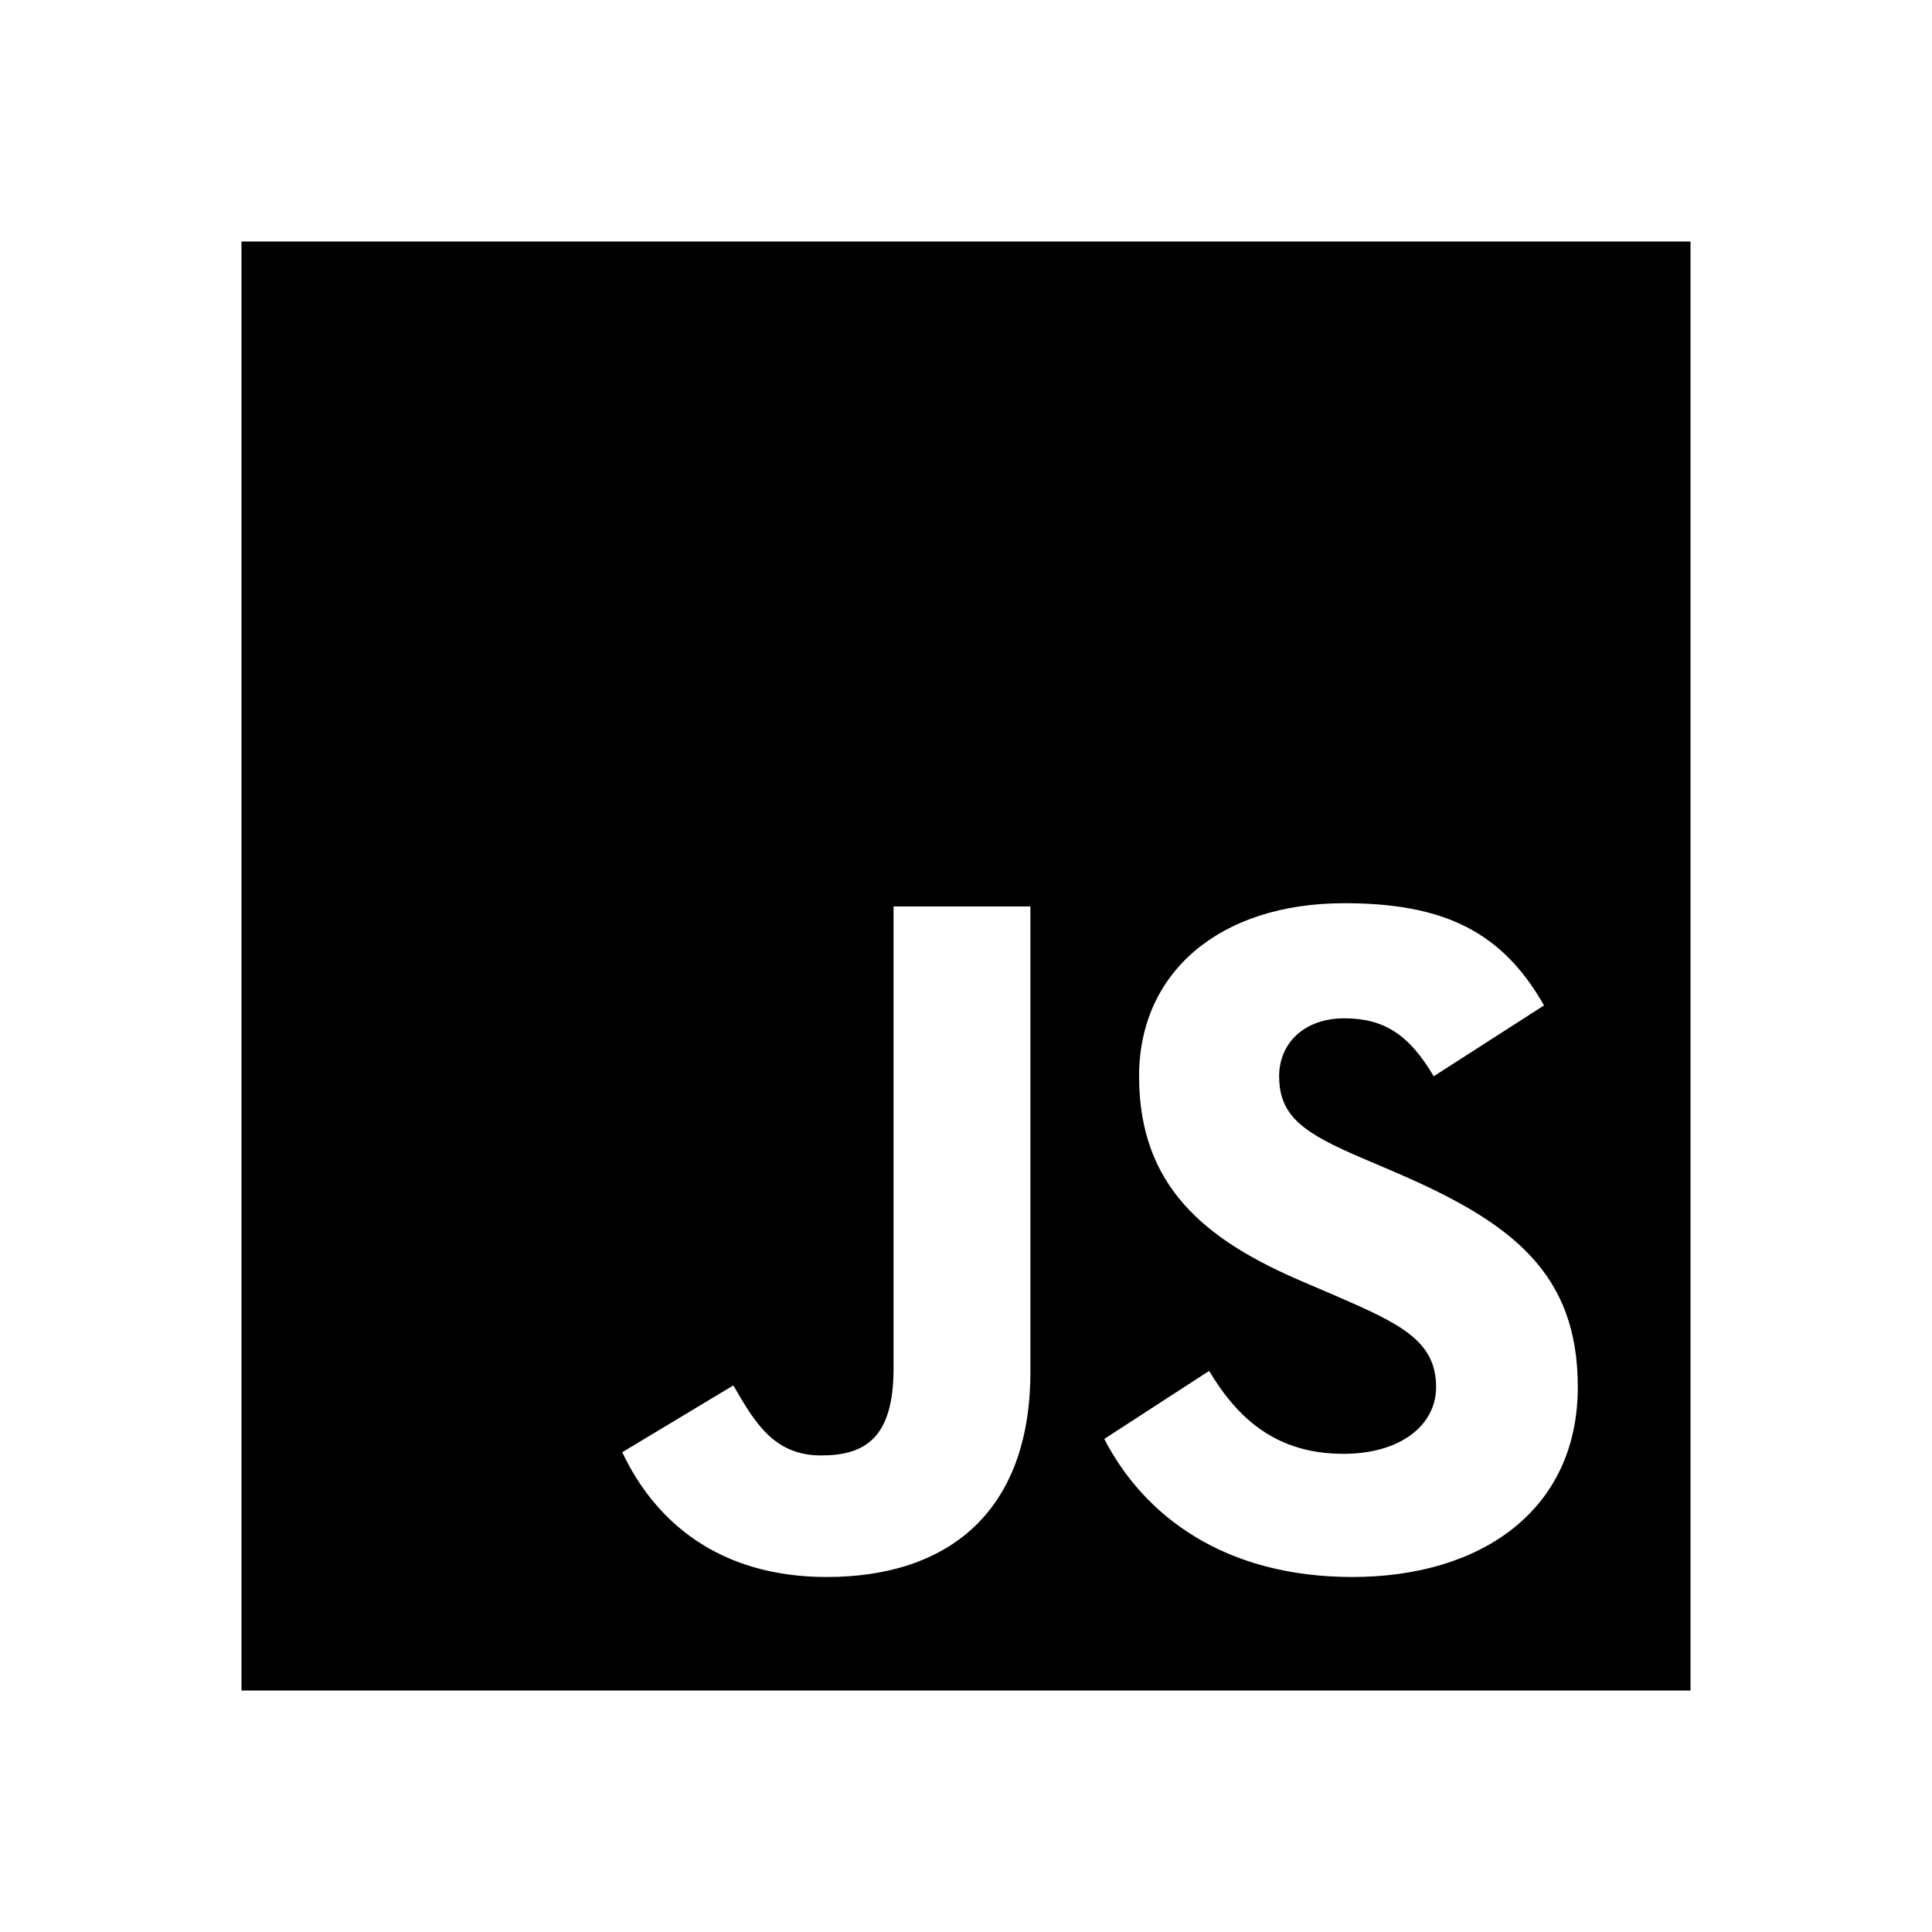
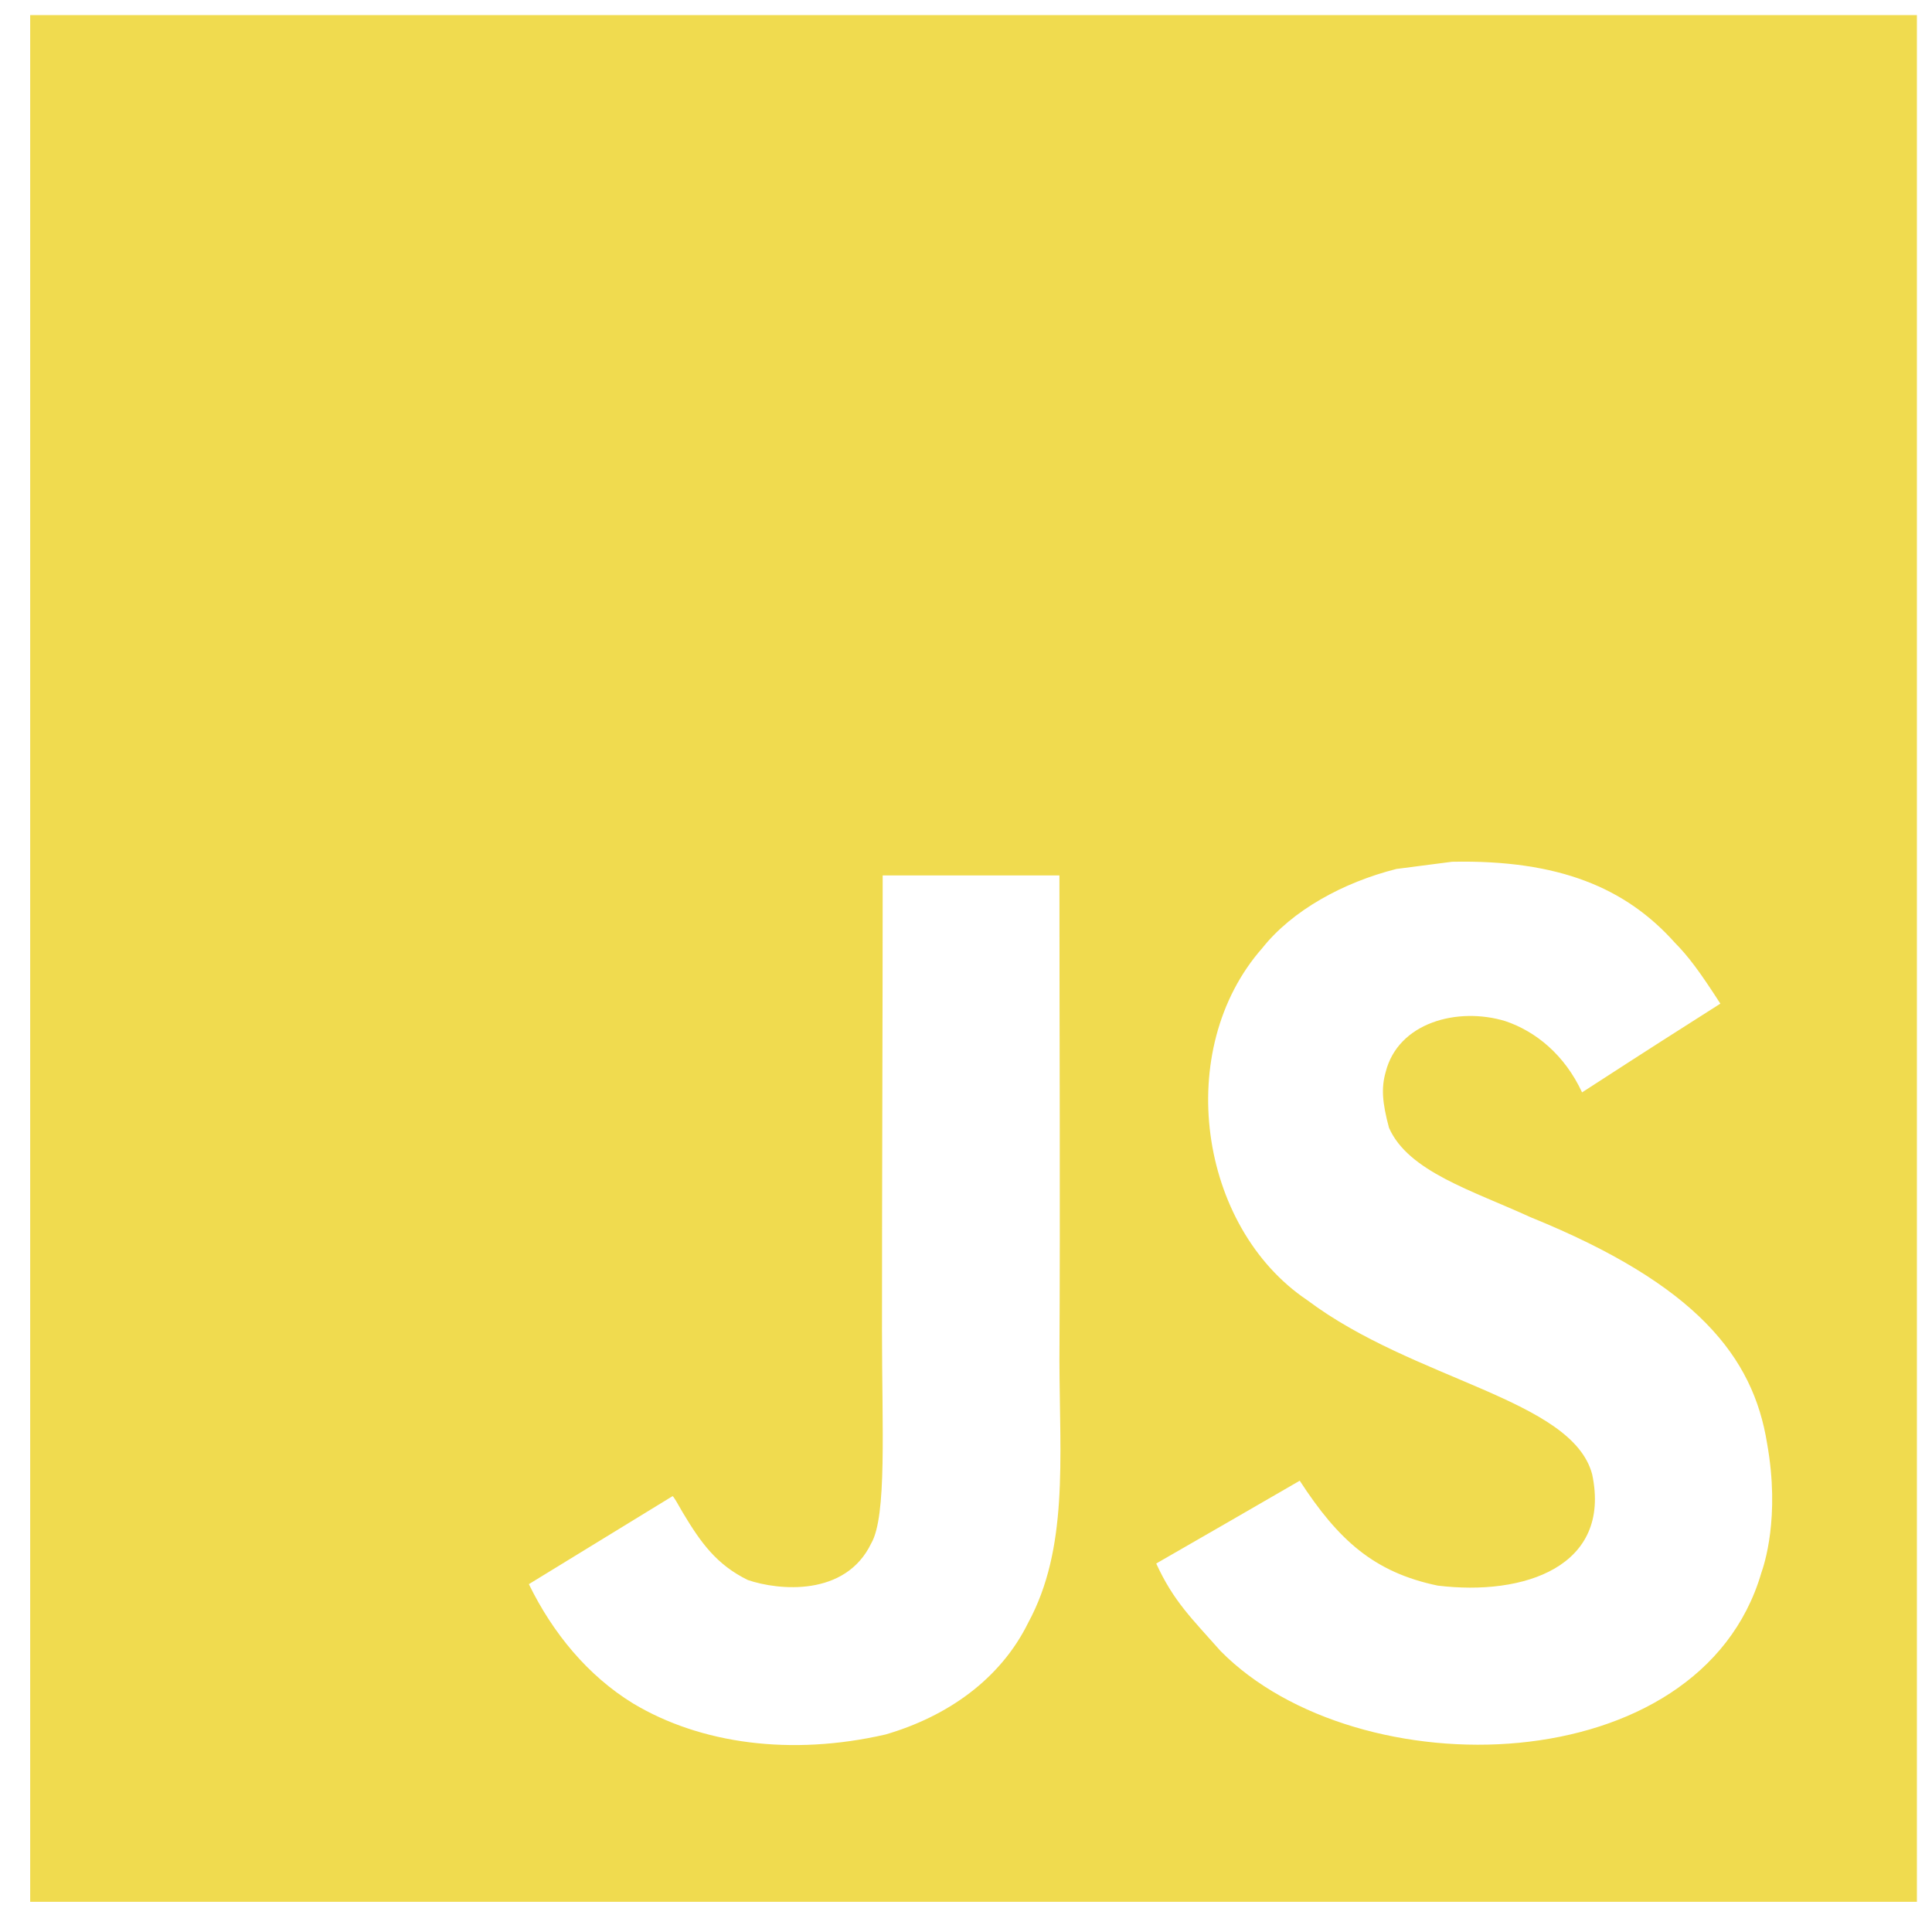
- <svg xmlns="http://www.w3.org/2000/svg" viewBox="0 0 24 24" fill="currentColor">
-   <path d="M3 3h18v18H3V3m4.73 15.04c.4.85 1.19 1.55 2.54 1.55 1.5 0 2.53-.8 2.53-2.55v-5.78h-1.7V17c0 .86-.35 1.08-.9 1.08-.58 0-.82-.4-1.09-.87l-1.38.83m5.98-.18c.5.98 1.51 1.73 3.09 1.73 1.6 0 2.8-.83 2.8-2.36 0-1.41-.81-2.04-2.25-2.66l-.42-.18c-.73-.31-1.04-.52-1.04-1.02 0-.41.31-.72.81-.72.5 0 .81.21 1.11.72l1.37-.88c-.52-.92-1.25-1.27-2.48-1.27-1.55 0-2.55.86-2.55 2.15 0 1.36.81 2.03 2.03 2.55l.42.18c.78.34 1.24.55 1.24 1.13 0 .48-.45.83-1.15.83-.83 0-1.31-.43-1.67-1.03l-1.31.85z" />
+ <svg xmlns="http://www.w3.org/2000/svg" viewBox="0 0 128 128">
+   <path fill="#F0DB4F" d="M2 1v125h125V1H2zm66.119 106.513c-1.845 3.749-5.367 6.212-9.448 7.401-6.271 1.44-12.269.619-16.731-2.059-2.986-1.832-5.318-4.652-6.901-7.901l9.52-5.83c.083.035.333.487.667 1.071 1.214 2.034 2.261 3.474 4.319 4.485 2.022.69 6.461 1.131 8.175-2.427 1.047-1.81.714-7.628.714-14.065C58.433 78.073 58.48 68 58.48 58h11.709c0 11 .06 21.418 0 32.152.025 6.58.596 12.446-2.07 17.361zm48.574-3.308c-4.07 13.922-26.762 14.374-35.83 5.176-1.916-2.165-3.117-3.296-4.26-5.795 4.819-2.772 4.819-2.772 9.508-5.485 2.547 3.915 4.902 6.068 9.139 6.949 5.748.702 11.531-1.273 10.234-7.378-1.333-4.986-11.77-6.199-18.873-11.531-7.211-4.843-8.901-16.611-2.975-23.335 1.975-2.487 5.343-4.343 8.877-5.235l3.688-.477c7.081-.143 11.507 1.727 14.756 5.355.904.916 1.642 1.904 3.022 4.045-3.772 2.404-3.76 2.381-9.163 5.879-1.154-2.486-3.069-4.046-5.093-4.724-3.142-.952-7.104.083-7.926 3.403-.285 1.023-.226 1.975.227 3.665 1.273 2.903 5.545 4.165 9.377 5.926 11.031 4.474 14.756 9.271 15.672 14.981.882 4.916-.213 8.105-.38 8.581z" />
</svg>
